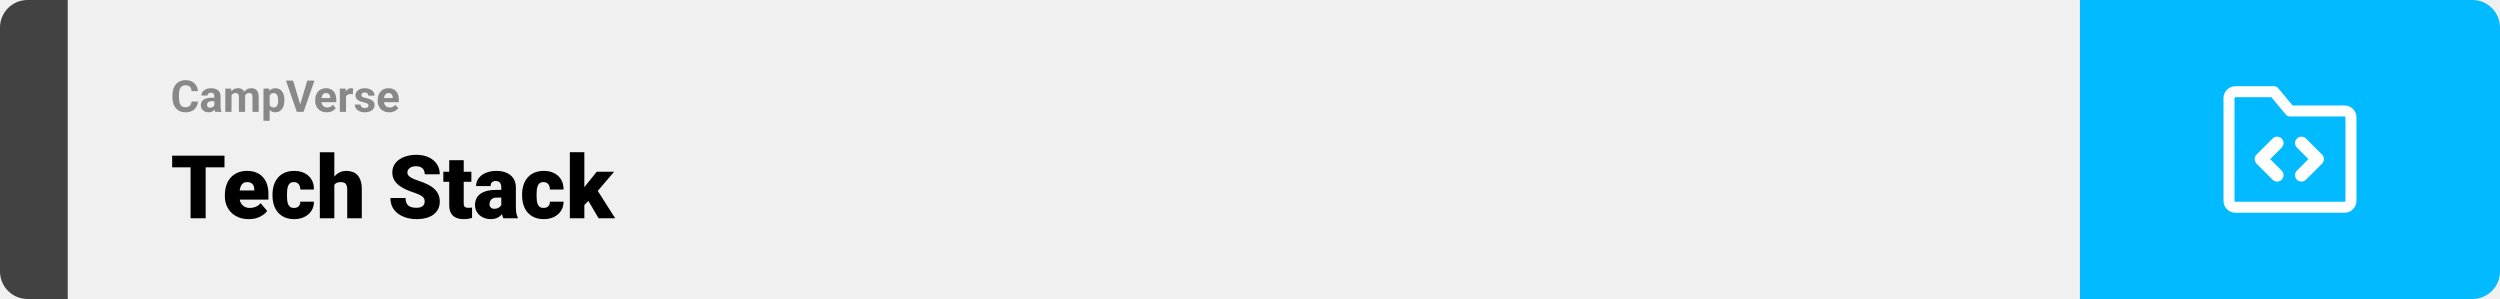
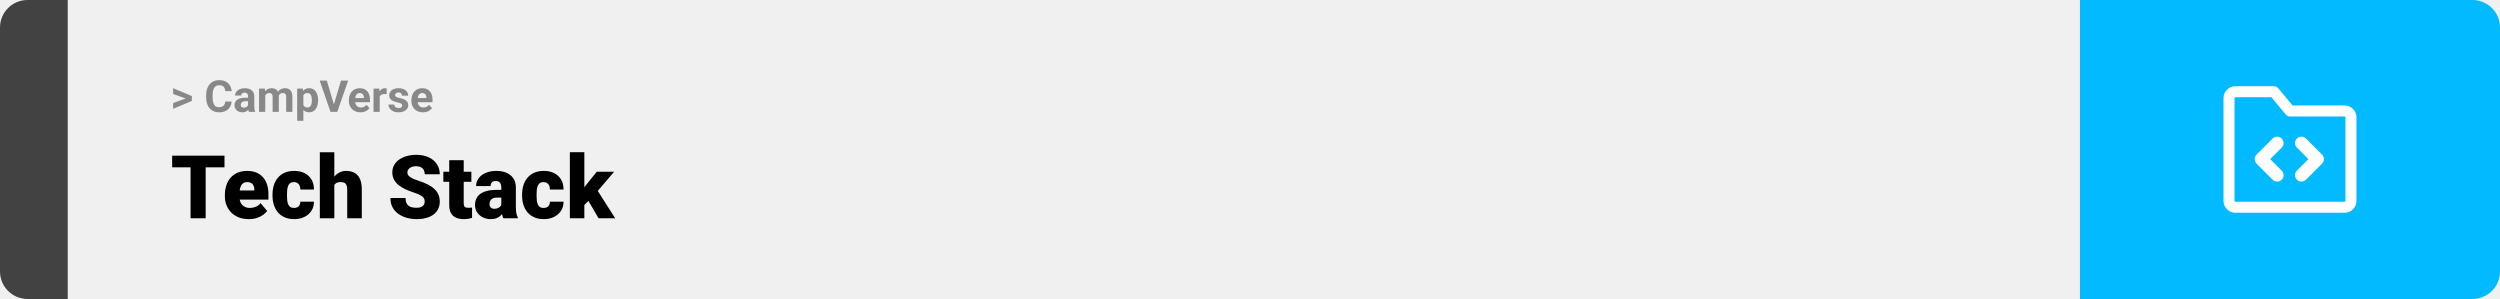
<svg xmlns="http://www.w3.org/2000/svg" width="1363" height="163" viewBox="0 0 1363 163" fill="none">
  <path d="M0 15C0 6.716 6.716 0 15 0H37V163H15C6.716 163 0 156.284 0 148V15Z" fill="#424242" />
  <rect width="1097" height="163" transform="translate(37)" fill="#F0F0F0" />
-   <path d="M104.414 55.34H107.918C107.848 56.488 107.531 57.508 106.969 58.398C106.414 59.289 105.637 59.984 104.637 60.484C103.645 60.984 102.449 61.234 101.051 61.234C99.957 61.234 98.977 61.047 98.109 60.672C97.242 60.289 96.5 59.742 95.883 59.031C95.273 58.32 94.809 57.461 94.488 56.453C94.168 55.445 94.008 54.316 94.008 53.066V51.883C94.008 50.633 94.172 49.504 94.5 48.496C94.836 47.48 95.312 46.617 95.93 45.906C96.555 45.195 97.301 44.648 98.168 44.266C99.035 43.883 100.004 43.691 101.074 43.691C102.496 43.691 103.695 43.949 104.672 44.465C105.656 44.98 106.418 45.691 106.957 46.598C107.504 47.504 107.832 48.535 107.941 49.691H104.426C104.387 49.004 104.25 48.422 104.016 47.945C103.781 47.461 103.426 47.098 102.949 46.855C102.48 46.605 101.855 46.48 101.074 46.48C100.488 46.48 99.977 46.59 99.539 46.809C99.102 47.027 98.734 47.359 98.438 47.805C98.141 48.25 97.918 48.812 97.769 49.492C97.629 50.164 97.559 50.953 97.559 51.859V53.066C97.559 53.949 97.625 54.727 97.758 55.398C97.891 56.062 98.094 56.625 98.367 57.086C98.648 57.539 99.008 57.883 99.445 58.117C99.891 58.344 100.426 58.457 101.051 58.457C101.785 58.457 102.391 58.34 102.867 58.105C103.344 57.871 103.707 57.523 103.957 57.062C104.215 56.602 104.367 56.027 104.414 55.34ZM116.859 58.141V52.492C116.859 52.086 116.793 51.738 116.66 51.449C116.527 51.152 116.32 50.922 116.039 50.758C115.766 50.594 115.41 50.512 114.973 50.512C114.598 50.512 114.273 50.578 114 50.711C113.727 50.836 113.516 51.02 113.367 51.262C113.219 51.496 113.145 51.773 113.145 52.094H109.77C109.77 51.555 109.895 51.043 110.145 50.559C110.395 50.074 110.758 49.648 111.234 49.281C111.711 48.906 112.277 48.613 112.934 48.402C113.598 48.191 114.34 48.086 115.16 48.086C116.145 48.086 117.02 48.25 117.785 48.578C118.551 48.906 119.152 49.398 119.59 50.055C120.035 50.711 120.258 51.531 120.258 52.516V57.941C120.258 58.637 120.301 59.207 120.387 59.652C120.473 60.09 120.598 60.473 120.762 60.801V61H117.352C117.188 60.656 117.062 60.227 116.977 59.711C116.898 59.188 116.859 58.664 116.859 58.141ZM117.305 53.277L117.328 55.188H115.441C114.996 55.188 114.609 55.238 114.281 55.34C113.953 55.441 113.684 55.586 113.473 55.773C113.262 55.953 113.105 56.164 113.004 56.406C112.91 56.648 112.863 56.914 112.863 57.203C112.863 57.492 112.93 57.754 113.062 57.988C113.195 58.215 113.387 58.395 113.637 58.527C113.887 58.652 114.18 58.715 114.516 58.715C115.023 58.715 115.465 58.613 115.84 58.41C116.215 58.207 116.504 57.957 116.707 57.66C116.918 57.363 117.027 57.082 117.035 56.816L117.926 58.246C117.801 58.566 117.629 58.898 117.41 59.242C117.199 59.586 116.93 59.91 116.602 60.215C116.273 60.512 115.879 60.758 115.418 60.953C114.957 61.141 114.41 61.234 113.777 61.234C112.973 61.234 112.242 61.074 111.586 60.754C110.938 60.426 110.422 59.977 110.039 59.406C109.664 58.828 109.477 58.172 109.477 57.438C109.477 56.773 109.602 56.184 109.852 55.668C110.102 55.152 110.469 54.719 110.953 54.367C111.445 54.008 112.059 53.738 112.793 53.559C113.527 53.371 114.379 53.277 115.348 53.277H117.305ZM126.234 50.945V61H122.848V48.32H126.023L126.234 50.945ZM125.766 54.215H124.828C124.828 53.332 124.934 52.52 125.145 51.777C125.363 51.027 125.68 50.379 126.094 49.832C126.516 49.277 127.035 48.848 127.652 48.543C128.27 48.238 128.984 48.086 129.797 48.086C130.359 48.086 130.875 48.172 131.344 48.344C131.812 48.508 132.215 48.77 132.551 49.129C132.895 49.48 133.16 49.941 133.348 50.512C133.535 51.074 133.629 51.75 133.629 52.539V61H130.254V52.914C130.254 52.336 130.176 51.891 130.02 51.578C129.863 51.266 129.641 51.047 129.352 50.922C129.07 50.797 128.73 50.734 128.332 50.734C127.895 50.734 127.512 50.824 127.184 51.004C126.863 51.184 126.598 51.434 126.387 51.754C126.176 52.066 126.02 52.434 125.918 52.855C125.816 53.277 125.766 53.73 125.766 54.215ZM133.312 53.828L132.105 53.98C132.105 53.152 132.207 52.383 132.41 51.672C132.621 50.961 132.93 50.336 133.336 49.797C133.75 49.258 134.262 48.84 134.871 48.543C135.48 48.238 136.184 48.086 136.98 48.086C137.59 48.086 138.145 48.176 138.645 48.355C139.145 48.527 139.57 48.805 139.922 49.188C140.281 49.562 140.555 50.055 140.742 50.664C140.938 51.273 141.035 52.02 141.035 52.902V61H137.648V52.902C137.648 52.316 137.57 51.871 137.414 51.566C137.266 51.254 137.047 51.039 136.758 50.922C136.477 50.797 136.141 50.734 135.75 50.734C135.344 50.734 134.988 50.816 134.684 50.98C134.379 51.137 134.125 51.355 133.922 51.637C133.719 51.918 133.566 52.246 133.465 52.621C133.363 52.988 133.312 53.391 133.312 53.828ZM147.023 50.758V65.875H143.648V48.32H146.777L147.023 50.758ZM155.051 54.52V54.766C155.051 55.688 154.941 56.543 154.723 57.332C154.512 58.121 154.199 58.809 153.785 59.395C153.371 59.973 152.855 60.426 152.238 60.754C151.629 61.074 150.926 61.234 150.129 61.234C149.355 61.234 148.684 61.078 148.113 60.766C147.543 60.453 147.062 60.016 146.672 59.453C146.289 58.883 145.98 58.223 145.746 57.473C145.512 56.723 145.332 55.918 145.207 55.059V54.414C145.332 53.492 145.512 52.648 145.746 51.883C145.98 51.109 146.289 50.441 146.672 49.879C147.062 49.309 147.539 48.867 148.102 48.555C148.672 48.242 149.34 48.086 150.105 48.086C150.91 48.086 151.617 48.238 152.227 48.543C152.844 48.848 153.359 49.285 153.773 49.855C154.195 50.426 154.512 51.105 154.723 51.895C154.941 52.684 155.051 53.559 155.051 54.52ZM151.664 54.766V54.52C151.664 53.98 151.617 53.484 151.523 53.031C151.438 52.57 151.297 52.168 151.102 51.824C150.914 51.48 150.664 51.215 150.352 51.027C150.047 50.832 149.676 50.734 149.238 50.734C148.777 50.734 148.383 50.809 148.055 50.957C147.734 51.105 147.473 51.32 147.27 51.602C147.066 51.883 146.914 52.219 146.812 52.609C146.711 53 146.648 53.441 146.625 53.934V55.562C146.664 56.141 146.773 56.66 146.953 57.121C147.133 57.574 147.41 57.934 147.785 58.199C148.16 58.465 148.652 58.598 149.262 58.598C149.707 58.598 150.082 58.5 150.387 58.305C150.691 58.102 150.938 57.824 151.125 57.473C151.32 57.121 151.457 56.715 151.535 56.254C151.621 55.793 151.664 55.297 151.664 54.766ZM163.512 57.438L167.531 43.938H171.445L165.504 61H162.926L163.512 57.438ZM159.809 43.938L163.816 57.438L164.426 61H161.824L155.918 43.938H159.809ZM178.148 61.234C177.164 61.234 176.281 61.078 175.5 60.766C174.719 60.445 174.055 60.004 173.508 59.441C172.969 58.879 172.555 58.227 172.266 57.484C171.977 56.734 171.832 55.938 171.832 55.094V54.625C171.832 53.664 171.969 52.785 172.242 51.988C172.516 51.191 172.906 50.5 173.414 49.914C173.93 49.328 174.555 48.879 175.289 48.566C176.023 48.246 176.852 48.086 177.773 48.086C178.672 48.086 179.469 48.234 180.164 48.531C180.859 48.828 181.441 49.25 181.91 49.797C182.387 50.344 182.746 51 182.988 51.766C183.23 52.523 183.352 53.367 183.352 54.297V55.703H173.273V53.453H180.035V53.195C180.035 52.727 179.949 52.309 179.777 51.941C179.613 51.566 179.363 51.27 179.027 51.051C178.691 50.832 178.262 50.723 177.738 50.723C177.293 50.723 176.91 50.82 176.59 51.016C176.27 51.211 176.008 51.484 175.805 51.836C175.609 52.188 175.461 52.602 175.359 53.078C175.266 53.547 175.219 54.062 175.219 54.625V55.094C175.219 55.602 175.289 56.07 175.43 56.5C175.578 56.93 175.785 57.301 176.051 57.613C176.324 57.926 176.652 58.168 177.035 58.34C177.426 58.512 177.867 58.598 178.359 58.598C178.969 58.598 179.535 58.48 180.059 58.246C180.59 58.004 181.047 57.641 181.43 57.156L183.07 58.938C182.805 59.32 182.441 59.688 181.98 60.039C181.527 60.391 180.98 60.68 180.34 60.906C179.699 61.125 178.969 61.234 178.148 61.234ZM188.648 51.086V61H185.273V48.32H188.449L188.648 51.086ZM192.469 48.238L192.41 51.367C192.246 51.344 192.047 51.324 191.812 51.309C191.586 51.285 191.379 51.273 191.191 51.273C190.715 51.273 190.301 51.336 189.949 51.461C189.605 51.578 189.316 51.754 189.082 51.988C188.855 52.223 188.684 52.508 188.566 52.844C188.457 53.18 188.395 53.562 188.379 53.992L187.699 53.781C187.699 52.961 187.781 52.207 187.945 51.52C188.109 50.824 188.348 50.219 188.66 49.703C188.98 49.188 189.371 48.789 189.832 48.508C190.293 48.227 190.82 48.086 191.414 48.086C191.602 48.086 191.793 48.102 191.988 48.133C192.184 48.156 192.344 48.191 192.469 48.238ZM200.918 57.496C200.918 57.254 200.848 57.035 200.707 56.84C200.566 56.645 200.305 56.465 199.922 56.301C199.547 56.129 199.004 55.973 198.293 55.832C197.652 55.691 197.055 55.516 196.5 55.305C195.953 55.086 195.477 54.824 195.07 54.52C194.672 54.215 194.359 53.855 194.133 53.441C193.906 53.02 193.793 52.539 193.793 52C193.793 51.469 193.906 50.969 194.133 50.5C194.367 50.031 194.699 49.617 195.129 49.258C195.566 48.891 196.098 48.605 196.723 48.402C197.355 48.191 198.066 48.086 198.855 48.086C199.957 48.086 200.902 48.262 201.691 48.613C202.488 48.965 203.098 49.449 203.52 50.066C203.949 50.676 204.164 51.371 204.164 52.152H200.789C200.789 51.824 200.719 51.531 200.578 51.273C200.445 51.008 200.234 50.801 199.945 50.652C199.664 50.496 199.297 50.418 198.844 50.418C198.469 50.418 198.145 50.484 197.871 50.617C197.598 50.742 197.387 50.914 197.238 51.133C197.098 51.344 197.027 51.578 197.027 51.836C197.027 52.031 197.066 52.207 197.145 52.363C197.23 52.512 197.367 52.648 197.555 52.773C197.742 52.898 197.984 53.016 198.281 53.125C198.586 53.227 198.961 53.32 199.406 53.406C200.32 53.594 201.137 53.84 201.855 54.145C202.574 54.441 203.145 54.848 203.566 55.363C203.988 55.871 204.199 56.539 204.199 57.367C204.199 57.93 204.074 58.445 203.824 58.914C203.574 59.383 203.215 59.793 202.746 60.145C202.277 60.488 201.715 60.758 201.059 60.953C200.41 61.141 199.68 61.234 198.867 61.234C197.688 61.234 196.688 61.023 195.867 60.602C195.055 60.18 194.438 59.645 194.016 58.996C193.602 58.34 193.395 57.668 193.395 56.98H196.594C196.609 57.441 196.727 57.812 196.945 58.094C197.172 58.375 197.457 58.578 197.801 58.703C198.152 58.828 198.531 58.891 198.938 58.891C199.375 58.891 199.738 58.832 200.027 58.715C200.316 58.59 200.535 58.426 200.684 58.223C200.84 58.012 200.918 57.77 200.918 57.496ZM212.227 61.234C211.242 61.234 210.359 61.078 209.578 60.766C208.797 60.445 208.133 60.004 207.586 59.441C207.047 58.879 206.633 58.227 206.344 57.484C206.055 56.734 205.91 55.938 205.91 55.094V54.625C205.91 53.664 206.047 52.785 206.32 51.988C206.594 51.191 206.984 50.5 207.492 49.914C208.008 49.328 208.633 48.879 209.367 48.566C210.102 48.246 210.93 48.086 211.852 48.086C212.75 48.086 213.547 48.234 214.242 48.531C214.938 48.828 215.52 49.25 215.988 49.797C216.465 50.344 216.824 51 217.066 51.766C217.309 52.523 217.43 53.367 217.43 54.297V55.703H207.352V53.453H214.113V53.195C214.113 52.727 214.027 52.309 213.855 51.941C213.691 51.566 213.441 51.27 213.105 51.051C212.77 50.832 212.34 50.723 211.816 50.723C211.371 50.723 210.988 50.82 210.668 51.016C210.348 51.211 210.086 51.484 209.883 51.836C209.688 52.188 209.539 52.602 209.438 53.078C209.344 53.547 209.297 54.062 209.297 54.625V55.094C209.297 55.602 209.367 56.07 209.508 56.5C209.656 56.93 209.863 57.301 210.129 57.613C210.402 57.926 210.73 58.168 211.113 58.34C211.504 58.512 211.945 58.598 212.438 58.598C213.047 58.598 213.613 58.48 214.137 58.246C214.668 58.004 215.125 57.641 215.508 57.156L217.148 58.938C216.883 59.32 216.52 59.688 216.059 60.039C215.605 60.391 215.059 60.68 214.418 60.906C213.777 61.125 213.047 61.234 212.227 61.234Z" fill="#888888" />
+   <path d="M101.906 53.922L94.394 51.238V48.086L104.602 52.375V54.637L101.906 53.922ZM94.394 56.172L101.918 53.43L104.602 52.785V55.035L94.394 59.324V56.172ZM122.789 55.34H126.293C126.223 56.488 125.906 57.508 125.344 58.398C124.789 59.289 124.012 59.984 123.012 60.484C122.02 60.984 120.824 61.234 119.426 61.234C118.332 61.234 117.352 61.047 116.484 60.672C115.617 60.289 114.875 59.742 114.258 59.031C113.648 58.32 113.184 57.461 112.863 56.453C112.543 55.445 112.383 54.316 112.383 53.066V51.883C112.383 50.633 112.547 49.504 112.875 48.496C113.211 47.48 113.688 46.617 114.305 45.906C114.93 45.195 115.676 44.648 116.543 44.266C117.41 43.883 118.379 43.691 119.449 43.691C120.871 43.691 122.07 43.949 123.047 44.465C124.031 44.98 124.793 45.691 125.332 46.598C125.879 47.504 126.207 48.535 126.316 49.691H122.801C122.762 49.004 122.625 48.422 122.391 47.945C122.156 47.461 121.801 47.098 121.324 46.855C120.855 46.605 120.23 46.48 119.449 46.48C118.863 46.48 118.352 46.59 117.914 46.809C117.477 47.027 117.109 47.359 116.812 47.805C116.516 48.25 116.293 48.812 116.145 49.492C116.004 50.164 115.934 50.953 115.934 51.859V53.066C115.934 53.949 116 54.727 116.133 55.398C116.266 56.062 116.469 56.625 116.742 57.086C117.023 57.539 117.383 57.883 117.82 58.117C118.266 58.344 118.801 58.457 119.426 58.457C120.16 58.457 120.766 58.34 121.242 58.105C121.719 57.871 122.082 57.523 122.332 57.062C122.59 56.602 122.742 56.027 122.789 55.34ZM135.234 58.141V52.492C135.234 52.086 135.168 51.738 135.035 51.449C134.902 51.152 134.695 50.922 134.414 50.758C134.141 50.594 133.785 50.512 133.348 50.512C132.973 50.512 132.648 50.578 132.375 50.711C132.102 50.836 131.891 51.02 131.742 51.262C131.594 51.496 131.52 51.773 131.52 52.094H128.145C128.145 51.555 128.27 51.043 128.52 50.559C128.77 50.074 129.133 49.648 129.609 49.281C130.086 48.906 130.652 48.613 131.309 48.402C131.973 48.191 132.715 48.086 133.535 48.086C134.52 48.086 135.395 48.25 136.16 48.578C136.926 48.906 137.527 49.398 137.965 50.055C138.41 50.711 138.633 51.531 138.633 52.516V57.941C138.633 58.637 138.676 59.207 138.762 59.652C138.848 60.09 138.973 60.473 139.137 60.801V61H135.727C135.562 60.656 135.438 60.227 135.352 59.711C135.273 59.188 135.234 58.664 135.234 58.141ZM135.68 53.277L135.703 55.188H133.816C133.371 55.188 132.984 55.238 132.656 55.34C132.328 55.441 132.059 55.586 131.848 55.773C131.637 55.953 131.48 56.164 131.379 56.406C131.285 56.648 131.238 56.914 131.238 57.203C131.238 57.492 131.305 57.754 131.438 57.988C131.57 58.215 131.762 58.395 132.012 58.527C132.262 58.652 132.555 58.715 132.891 58.715C133.398 58.715 133.84 58.613 134.215 58.41C134.59 58.207 134.879 57.957 135.082 57.66C135.293 57.363 135.402 57.082 135.41 56.816L136.301 58.246C136.176 58.566 136.004 58.898 135.785 59.242C135.574 59.586 135.305 59.91 134.977 60.215C134.648 60.512 134.254 60.758 133.793 60.953C133.332 61.141 132.785 61.234 132.152 61.234C131.348 61.234 130.617 61.074 129.961 60.754C129.312 60.426 128.797 59.977 128.414 59.406C128.039 58.828 127.852 58.172 127.852 57.438C127.852 56.773 127.977 56.184 128.227 55.668C128.477 55.152 128.844 54.719 129.328 54.367C129.82 54.008 130.434 53.738 131.168 53.559C131.902 53.371 132.754 53.277 133.723 53.277H135.68ZM144.609 50.945V61H141.223V48.32H144.398L144.609 50.945ZM144.141 54.215H143.203C143.203 53.332 143.309 52.52 143.52 51.777C143.738 51.027 144.055 50.379 144.469 49.832C144.891 49.277 145.41 48.848 146.027 48.543C146.645 48.238 147.359 48.086 148.172 48.086C148.734 48.086 149.25 48.172 149.719 48.344C150.188 48.508 150.59 48.77 150.926 49.129C151.27 49.48 151.535 49.941 151.723 50.512C151.91 51.074 152.004 51.75 152.004 52.539V61H148.629V52.914C148.629 52.336 148.551 51.891 148.395 51.578C148.238 51.266 148.016 51.047 147.727 50.922C147.445 50.797 147.105 50.734 146.707 50.734C146.27 50.734 145.887 50.824 145.559 51.004C145.238 51.184 144.973 51.434 144.762 51.754C144.551 52.066 144.395 52.434 144.293 52.855C144.191 53.277 144.141 53.73 144.141 54.215ZM151.688 53.828L150.48 53.98C150.48 53.152 150.582 52.383 150.785 51.672C150.996 50.961 151.305 50.336 151.711 49.797C152.125 49.258 152.637 48.84 153.246 48.543C153.855 48.238 154.559 48.086 155.355 48.086C155.965 48.086 156.52 48.176 157.02 48.355C157.52 48.527 157.945 48.805 158.297 49.188C158.656 49.562 158.93 50.055 159.117 50.664C159.312 51.273 159.41 52.02 159.41 52.902V61H156.023V52.902C156.023 52.316 155.945 51.871 155.789 51.566C155.641 51.254 155.422 51.039 155.133 50.922C154.852 50.797 154.516 50.734 154.125 50.734C153.719 50.734 153.363 50.816 153.059 50.98C152.754 51.137 152.5 51.355 152.297 51.637C152.094 51.918 151.941 52.246 151.84 52.621C151.738 52.988 151.688 53.391 151.688 53.828ZM165.398 50.758V65.875H162.023V48.32H165.152L165.398 50.758ZM173.426 54.52V54.766C173.426 55.688 173.316 56.543 173.098 57.332C172.887 58.121 172.574 58.809 172.16 59.395C171.746 59.973 171.23 60.426 170.613 60.754C170.004 61.074 169.301 61.234 168.504 61.234C167.73 61.234 167.059 61.078 166.488 60.766C165.918 60.453 165.438 60.016 165.047 59.453C164.664 58.883 164.355 58.223 164.121 57.473C163.887 56.723 163.707 55.918 163.582 55.059V54.414C163.707 53.492 163.887 52.648 164.121 51.883C164.355 51.109 164.664 50.441 165.047 49.879C165.438 49.309 165.914 48.867 166.477 48.555C167.047 48.242 167.715 48.086 168.48 48.086C169.285 48.086 169.992 48.238 170.602 48.543C171.219 48.848 171.734 49.285 172.148 49.855C172.57 50.426 172.887 51.105 173.098 51.895C173.316 52.684 173.426 53.559 173.426 54.52ZM170.039 54.766V54.52C170.039 53.98 169.992 53.484 169.898 53.031C169.812 52.57 169.672 52.168 169.477 51.824C169.289 51.48 169.039 51.215 168.727 51.027C168.422 50.832 168.051 50.734 167.613 50.734C167.152 50.734 166.758 50.809 166.43 50.957C166.109 51.105 165.848 51.32 165.645 51.602C165.441 51.883 165.289 52.219 165.188 52.609C165.086 53 165.023 53.441 165 53.934V55.562C165.039 56.141 165.148 56.66 165.328 57.121C165.508 57.574 165.785 57.934 166.16 58.199C166.535 58.465 167.027 58.598 167.637 58.598C168.082 58.598 168.457 58.5 168.762 58.305C169.066 58.102 169.312 57.824 169.5 57.473C169.695 57.121 169.832 56.715 169.91 56.254C169.996 55.793 170.039 55.297 170.039 54.766ZM181.887 57.438L185.906 43.938H189.82L183.879 61H181.301L181.887 57.438ZM178.184 43.938L182.191 57.438L182.801 61H180.199L174.293 43.938H178.184ZM196.523 61.234C195.539 61.234 194.656 61.078 193.875 60.766C193.094 60.445 192.43 60.004 191.883 59.441C191.344 58.879 190.93 58.227 190.641 57.484C190.352 56.734 190.207 55.938 190.207 55.094V54.625C190.207 53.664 190.344 52.785 190.617 51.988C190.891 51.191 191.281 50.5 191.789 49.914C192.305 49.328 192.93 48.879 193.664 48.566C194.398 48.246 195.227 48.086 196.148 48.086C197.047 48.086 197.844 48.234 198.539 48.531C199.234 48.828 199.816 49.25 200.285 49.797C200.762 50.344 201.121 51 201.363 51.766C201.605 52.523 201.727 53.367 201.727 54.297V55.703H191.648V53.453H198.41V53.195C198.41 52.727 198.324 52.309 198.152 51.941C197.988 51.566 197.738 51.27 197.402 51.051C197.066 50.832 196.637 50.723 196.113 50.723C195.668 50.723 195.285 50.82 194.965 51.016C194.645 51.211 194.383 51.484 194.18 51.836C193.984 52.188 193.836 52.602 193.734 53.078C193.641 53.547 193.594 54.062 193.594 54.625V55.094C193.594 55.602 193.664 56.07 193.805 56.5C193.953 56.93 194.16 57.301 194.426 57.613C194.699 57.926 195.027 58.168 195.41 58.34C195.801 58.512 196.242 58.598 196.734 58.598C197.344 58.598 197.91 58.48 198.434 58.246C198.965 58.004 199.422 57.641 199.805 57.156L201.445 58.938C201.18 59.32 200.816 59.688 200.355 60.039C199.902 60.391 199.355 60.68 198.715 60.906C198.074 61.125 197.344 61.234 196.523 61.234ZM207.023 51.086V61H203.648V48.32H206.824L207.023 51.086ZM210.844 48.238L210.785 51.367C210.621 51.344 210.422 51.324 210.188 51.309C209.961 51.285 209.754 51.273 209.566 51.273C209.09 51.273 208.676 51.336 208.324 51.461C207.98 51.578 207.691 51.754 207.457 51.988C207.23 52.223 207.059 52.508 206.941 52.844C206.832 53.18 206.77 53.562 206.754 53.992L206.074 53.781C206.074 52.961 206.156 52.207 206.32 51.52C206.484 50.824 206.723 50.219 207.035 49.703C207.355 49.188 207.746 48.789 208.207 48.508C208.668 48.227 209.195 48.086 209.789 48.086C209.977 48.086 210.168 48.102 210.363 48.133C210.559 48.156 210.719 48.191 210.844 48.238ZM219.293 57.496C219.293 57.254 219.223 57.035 219.082 56.84C218.941 56.645 218.68 56.465 218.297 56.301C217.922 56.129 217.379 55.973 216.668 55.832C216.027 55.691 215.43 55.516 214.875 55.305C214.328 55.086 213.852 54.824 213.445 54.52C213.047 54.215 212.734 53.855 212.508 53.441C212.281 53.02 212.168 52.539 212.168 52C212.168 51.469 212.281 50.969 212.508 50.5C212.742 50.031 213.074 49.617 213.504 49.258C213.941 48.891 214.473 48.605 215.098 48.402C215.73 48.191 216.441 48.086 217.23 48.086C218.332 48.086 219.277 48.262 220.066 48.613C220.863 48.965 221.473 49.449 221.895 50.066C222.324 50.676 222.539 51.371 222.539 52.152H219.164C219.164 51.824 219.094 51.531 218.953 51.273C218.82 51.008 218.609 50.801 218.32 50.652C218.039 50.496 217.672 50.418 217.219 50.418C216.844 50.418 216.52 50.484 216.246 50.617C215.973 50.742 215.762 50.914 215.613 51.133C215.473 51.344 215.402 51.578 215.402 51.836C215.402 52.031 215.441 52.207 215.52 52.363C215.605 52.512 215.742 52.648 215.93 52.773C216.117 52.898 216.359 53.016 216.656 53.125C216.961 53.227 217.336 53.32 217.781 53.406C218.695 53.594 219.512 53.84 220.23 54.145C220.949 54.441 221.52 54.848 221.941 55.363C222.363 55.871 222.574 56.539 222.574 57.367C222.574 57.93 222.449 58.445 222.199 58.914C221.949 59.383 221.59 59.793 221.121 60.145C220.652 60.488 220.09 60.758 219.434 60.953C218.785 61.141 218.055 61.234 217.242 61.234C216.062 61.234 215.062 61.023 214.242 60.602C213.43 60.18 212.812 59.645 212.391 58.996C211.977 58.34 211.77 57.668 211.77 56.98H214.969C214.984 57.441 215.102 57.812 215.32 58.094C215.547 58.375 215.832 58.578 216.176 58.703C216.527 58.828 216.906 58.891 217.312 58.891C217.75 58.891 218.113 58.832 218.402 58.715C218.691 58.59 218.91 58.426 219.059 58.223C219.215 58.012 219.293 57.77 219.293 57.496ZM230.602 61.234C229.617 61.234 228.734 61.078 227.953 60.766C227.172 60.445 226.508 60.004 225.961 59.441C225.422 58.879 225.008 58.227 224.719 57.484C224.43 56.734 224.285 55.938 224.285 55.094V54.625C224.285 53.664 224.422 52.785 224.695 51.988C224.969 51.191 225.359 50.5 225.867 49.914C226.383 49.328 227.008 48.879 227.742 48.566C228.477 48.246 229.305 48.086 230.227 48.086C231.125 48.086 231.922 48.234 232.617 48.531C233.312 48.828 233.895 49.25 234.363 49.797C234.84 50.344 235.199 51 235.441 51.766C235.684 52.523 235.805 53.367 235.805 54.297V55.703H225.727V53.453H232.488V53.195C232.488 52.727 232.402 52.309 232.23 51.941C232.066 51.566 231.816 51.27 231.48 51.051C231.145 50.832 230.715 50.723 230.191 50.723C229.746 50.723 229.363 50.82 229.043 51.016C228.723 51.211 228.461 51.484 228.258 51.836C228.062 52.188 227.914 52.602 227.812 53.078C227.719 53.547 227.672 54.062 227.672 54.625V55.094C227.672 55.602 227.742 56.07 227.883 56.5C228.031 56.93 228.238 57.301 228.504 57.613C228.777 57.926 229.105 58.168 229.488 58.34C229.879 58.512 230.32 58.598 230.812 58.598C231.422 58.598 231.988 58.48 232.512 58.246C233.043 58.004 233.5 57.641 233.883 57.156L235.523 58.938C235.258 59.32 234.895 59.688 234.434 60.039C233.98 60.391 233.434 60.68 232.793 60.906C232.152 61.125 231.422 61.234 230.602 61.234Z" fill="#888888" />
  <path d="M112.125 84.875V119H103.898V84.875H112.125ZM122.391 84.875V91.227H93.867V84.875H122.391ZM135.68 119.469C133.617 119.469 131.773 119.148 130.148 118.508C128.523 117.852 127.148 116.953 126.023 115.812C124.914 114.672 124.062 113.359 123.469 111.875C122.891 110.391 122.602 108.82 122.602 107.164V106.273C122.602 104.414 122.859 102.695 123.375 101.117C123.891 99.523 124.656 98.133 125.672 96.945C126.688 95.758 127.961 94.836 129.492 94.18C131.023 93.508 132.805 93.172 134.836 93.172C136.633 93.172 138.242 93.461 139.664 94.039C141.086 94.617 142.289 95.445 143.273 96.523C144.273 97.602 145.031 98.906 145.547 100.438C146.078 101.969 146.344 103.688 146.344 105.594V108.805H125.625V103.859H138.633V103.25C138.648 102.406 138.5 101.688 138.188 101.094C137.891 100.5 137.453 100.047 136.875 99.734C136.297 99.422 135.594 99.266 134.766 99.266C133.906 99.266 133.195 99.453 132.633 99.828C132.086 100.203 131.656 100.719 131.344 101.375C131.047 102.016 130.836 102.758 130.711 103.602C130.586 104.445 130.523 105.336 130.523 106.273V107.164C130.523 108.102 130.648 108.953 130.898 109.719C131.164 110.484 131.539 111.141 132.023 111.688C132.523 112.219 133.117 112.633 133.805 112.93C134.508 113.227 135.305 113.375 136.195 113.375C137.273 113.375 138.336 113.172 139.383 112.766C140.43 112.359 141.328 111.688 142.078 110.75L145.664 115.016C145.148 115.75 144.414 116.461 143.461 117.148C142.523 117.836 141.398 118.398 140.086 118.836C138.773 119.258 137.305 119.469 135.68 119.469ZM160.266 113.375C161 113.375 161.625 113.242 162.141 112.977C162.672 112.695 163.07 112.305 163.336 111.805C163.617 111.289 163.75 110.672 163.734 109.953H171.164C171.18 111.859 170.711 113.531 169.758 114.969C168.82 116.391 167.539 117.5 165.914 118.297C164.305 119.078 162.484 119.469 160.453 119.469C158.469 119.469 156.734 119.148 155.25 118.508C153.766 117.852 152.523 116.945 151.523 115.789C150.539 114.617 149.797 113.25 149.297 111.688C148.812 110.125 148.57 108.43 148.57 106.602V106.062C148.57 104.234 148.812 102.539 149.297 100.977C149.797 99.398 150.539 98.031 151.523 96.875C152.523 95.703 153.758 94.797 155.227 94.156C156.711 93.5 158.438 93.172 160.406 93.172C162.516 93.172 164.375 93.57 165.984 94.367C167.609 95.164 168.883 96.32 169.805 97.836C170.727 99.352 171.18 101.188 171.164 103.344H163.734C163.75 102.578 163.633 101.891 163.383 101.281C163.133 100.672 162.742 100.188 162.211 99.828C161.695 99.453 161.031 99.266 160.219 99.266C159.406 99.266 158.75 99.445 158.25 99.805C157.75 100.164 157.367 100.664 157.102 101.305C156.852 101.93 156.68 102.648 156.586 103.461C156.508 104.273 156.469 105.141 156.469 106.062V106.602C156.469 107.539 156.508 108.422 156.586 109.25C156.68 110.062 156.859 110.781 157.125 111.406C157.391 112.016 157.773 112.5 158.273 112.859C158.773 113.203 159.438 113.375 160.266 113.375ZM182.273 83V119H174.375V83H182.273ZM181.336 105.453L179.484 105.5C179.484 103.719 179.703 102.078 180.141 100.578C180.578 99.078 181.203 97.773 182.016 96.664C182.828 95.555 183.805 94.695 184.945 94.086C186.086 93.477 187.352 93.172 188.742 93.172C189.992 93.172 191.133 93.352 192.164 93.711C193.211 94.07 194.109 94.648 194.859 95.445C195.625 96.242 196.211 97.281 196.617 98.562C197.039 99.844 197.25 101.406 197.25 103.25V119H189.305V103.203C189.305 102.172 189.156 101.375 188.859 100.812C188.578 100.234 188.172 99.836 187.641 99.617C187.109 99.383 186.461 99.266 185.695 99.266C184.773 99.266 184.023 99.422 183.445 99.734C182.867 100.047 182.422 100.484 182.109 101.047C181.812 101.594 181.609 102.242 181.5 102.992C181.391 103.742 181.336 104.562 181.336 105.453ZM231.539 109.93C231.539 109.398 231.461 108.922 231.305 108.5C231.148 108.062 230.859 107.656 230.438 107.281C230.016 106.906 229.406 106.531 228.609 106.156C227.828 105.766 226.797 105.359 225.516 104.938C224.016 104.438 222.57 103.875 221.18 103.25C219.789 102.609 218.547 101.867 217.453 101.023C216.359 100.164 215.492 99.164 214.852 98.023C214.211 96.867 213.891 95.523 213.891 93.992C213.891 92.523 214.219 91.203 214.875 90.031C215.531 88.844 216.445 87.836 217.617 87.008C218.805 86.164 220.195 85.523 221.789 85.086C223.383 84.633 225.125 84.406 227.016 84.406C229.516 84.406 231.719 84.844 233.625 85.719C235.547 86.578 237.047 87.805 238.125 89.398C239.219 90.977 239.766 92.844 239.766 95H231.586C231.586 94.141 231.406 93.383 231.047 92.727C230.703 92.07 230.18 91.555 229.477 91.18C228.773 90.805 227.891 90.617 226.828 90.617C225.797 90.617 224.93 90.773 224.227 91.086C223.523 91.398 222.992 91.82 222.633 92.352C222.273 92.867 222.094 93.438 222.094 94.062C222.094 94.578 222.234 95.047 222.516 95.469C222.812 95.875 223.227 96.258 223.758 96.617C224.305 96.977 224.961 97.32 225.727 97.648C226.508 97.977 227.383 98.297 228.352 98.609C230.164 99.188 231.773 99.836 233.18 100.555C234.602 101.258 235.797 102.062 236.766 102.969C237.75 103.859 238.492 104.875 238.992 106.016C239.508 107.156 239.766 108.445 239.766 109.883C239.766 111.414 239.469 112.773 238.875 113.961C238.281 115.148 237.43 116.156 236.32 116.984C235.211 117.797 233.883 118.414 232.336 118.836C230.789 119.258 229.062 119.469 227.156 119.469C225.406 119.469 223.68 119.25 221.977 118.812C220.289 118.359 218.758 117.672 217.383 116.75C216.008 115.812 214.906 114.617 214.078 113.164C213.266 111.695 212.859 109.953 212.859 107.938H221.109C221.109 108.938 221.242 109.781 221.508 110.469C221.773 111.156 222.164 111.711 222.68 112.133C223.195 112.539 223.828 112.836 224.578 113.023C225.328 113.195 226.188 113.281 227.156 113.281C228.203 113.281 229.047 113.133 229.688 112.836C230.328 112.523 230.797 112.117 231.094 111.617C231.391 111.102 231.539 110.539 231.539 109.93ZM256.992 93.641V99.125H241.711V93.641H256.992ZM244.922 87.336H252.82V110.727C252.82 111.398 252.898 111.922 253.055 112.297C253.211 112.656 253.477 112.914 253.852 113.07C254.242 113.211 254.758 113.281 255.398 113.281C255.852 113.281 256.227 113.273 256.523 113.258C256.82 113.227 257.102 113.188 257.367 113.141V118.789C256.695 119.008 255.992 119.172 255.258 119.281C254.523 119.406 253.742 119.469 252.914 119.469C251.227 119.469 249.781 119.203 248.578 118.672C247.391 118.141 246.484 117.305 245.859 116.164C245.234 115.023 244.922 113.539 244.922 111.711V87.336ZM273.305 112.625V102.172C273.305 101.453 273.203 100.836 273 100.32C272.797 99.805 272.477 99.406 272.039 99.125C271.602 98.828 271.016 98.68 270.281 98.68C269.688 98.68 269.18 98.781 268.758 98.984C268.336 99.188 268.016 99.492 267.797 99.898C267.578 100.305 267.469 100.82 267.469 101.445H259.57C259.57 100.273 259.828 99.188 260.344 98.188C260.875 97.172 261.625 96.289 262.594 95.539C263.578 94.789 264.75 94.211 266.109 93.805C267.484 93.383 269.016 93.172 270.703 93.172C272.719 93.172 274.516 93.508 276.094 94.18C277.688 94.852 278.945 95.859 279.867 97.203C280.789 98.531 281.25 100.203 281.25 102.219V112.602C281.25 114.258 281.344 115.516 281.531 116.375C281.719 117.219 281.984 117.961 282.328 118.602V119H274.406C274.031 118.219 273.75 117.266 273.562 116.141C273.391 115 273.305 113.828 273.305 112.625ZM274.266 103.508L274.312 107.727H270.82C270.086 107.727 269.461 107.828 268.945 108.031C268.445 108.234 268.039 108.516 267.727 108.875C267.43 109.219 267.211 109.609 267.07 110.047C266.945 110.484 266.883 110.945 266.883 111.43C266.883 111.898 266.992 112.32 267.211 112.695C267.445 113.055 267.758 113.336 268.148 113.539C268.539 113.742 268.977 113.844 269.461 113.844C270.336 113.844 271.078 113.68 271.688 113.352C272.312 113.008 272.789 112.594 273.117 112.109C273.445 111.625 273.609 111.172 273.609 110.75L275.344 113.984C275.031 114.609 274.672 115.242 274.266 115.883C273.875 116.523 273.383 117.117 272.789 117.664C272.211 118.195 271.5 118.633 270.656 118.977C269.812 119.305 268.789 119.469 267.586 119.469C266.023 119.469 264.586 119.148 263.273 118.508C261.977 117.867 260.938 116.977 260.156 115.836C259.375 114.68 258.984 113.352 258.984 111.852C258.984 110.539 259.219 109.367 259.688 108.336C260.172 107.305 260.898 106.43 261.867 105.711C262.836 104.992 264.07 104.445 265.57 104.07C267.07 103.695 268.836 103.508 270.867 103.508H274.266ZM296.344 113.375C297.078 113.375 297.703 113.242 298.219 112.977C298.75 112.695 299.148 112.305 299.414 111.805C299.695 111.289 299.828 110.672 299.812 109.953H307.242C307.258 111.859 306.789 113.531 305.836 114.969C304.898 116.391 303.617 117.5 301.992 118.297C300.383 119.078 298.562 119.469 296.531 119.469C294.547 119.469 292.812 119.148 291.328 118.508C289.844 117.852 288.602 116.945 287.602 115.789C286.617 114.617 285.875 113.25 285.375 111.688C284.891 110.125 284.648 108.43 284.648 106.602V106.062C284.648 104.234 284.891 102.539 285.375 100.977C285.875 99.398 286.617 98.031 287.602 96.875C288.602 95.703 289.836 94.797 291.305 94.156C292.789 93.5 294.516 93.172 296.484 93.172C298.594 93.172 300.453 93.57 302.062 94.367C303.688 95.164 304.961 96.32 305.883 97.836C306.805 99.352 307.258 101.188 307.242 103.344H299.812C299.828 102.578 299.711 101.891 299.461 101.281C299.211 100.672 298.82 100.188 298.289 99.828C297.773 99.453 297.109 99.266 296.297 99.266C295.484 99.266 294.828 99.445 294.328 99.805C293.828 100.164 293.445 100.664 293.18 101.305C292.93 101.93 292.758 102.648 292.664 103.461C292.586 104.273 292.547 105.141 292.547 106.062V106.602C292.547 107.539 292.586 108.422 292.664 109.25C292.758 110.062 292.938 110.781 293.203 111.406C293.469 112.016 293.852 112.5 294.352 112.859C294.852 113.203 295.516 113.375 296.344 113.375ZM318.586 82.977V119H310.688V82.977H318.586ZM334.805 93.641L323.789 106.555L318.023 112.32L314.578 107.305L319.383 101.047L325.336 93.641H334.805ZM326.344 119L319.57 107.445L325.406 103.297L335.391 119H326.344Z" fill="black" />
  <path d="M1134 0H1348C1356.28 0 1363 6.716 1363 15V148C1363 156.284 1356.28 163 1348 163H1134V0Z" fill="#02BAFF" />
  <path fill-rule="evenodd" clip-rule="evenodd" d="M1218.75 53C1218.62 53 1218.49 53.053 1218.4 53.146C1218.3 53.24 1218.25 53.367 1218.25 53.5V109.5C1218.25 109.633 1218.3 109.76 1218.4 109.854C1218.49 109.947 1218.62 110 1218.75 110H1278.25C1278.38 110 1278.51 109.947 1278.6 109.854C1278.7 109.76 1278.75 109.633 1278.75 109.5V64C1278.75 63.867 1278.7 63.74 1278.6 63.646C1278.51 63.553 1278.38 63.5 1278.25 63.5H1248.5C1247.61 63.5 1246.77 63.105 1246.2 62.421L1238.34 53H1218.75ZM1214.15 48.904C1215.37 47.685 1217.03 47 1218.75 47H1239.75C1240.64 47 1241.48 47.395 1242.05 48.079L1249.91 57.5H1278.25C1279.97 57.5 1281.63 58.185 1282.85 59.404C1284.07 60.623 1284.75 62.276 1284.75 64V109.5C1284.75 111.224 1284.07 112.877 1282.85 114.096C1281.63 115.315 1279.97 116 1278.25 116H1218.75C1217.03 116 1215.37 115.315 1214.15 114.096C1212.93 112.877 1212.25 111.224 1212.25 109.5V53.5C1212.25 51.776 1212.93 50.123 1214.15 48.904Z" fill="white" />
  <path fill-rule="evenodd" clip-rule="evenodd" d="M1243.97 75.525C1245.34 76.892 1245.34 79.108 1243.97 80.475L1237.7 86.75L1243.97 93.025C1245.34 94.392 1245.34 96.608 1243.97 97.975C1242.61 99.342 1240.39 99.342 1239.03 97.975L1230.28 89.225C1228.91 87.858 1228.91 85.642 1230.28 84.275L1239.03 75.525C1240.39 74.158 1242.61 74.158 1243.97 75.525Z" fill="white" />
  <path fill-rule="evenodd" clip-rule="evenodd" d="M1252.28 97.975C1250.91 96.608 1250.91 94.392 1252.28 93.025L1258.55 86.75L1252.28 80.475C1250.91 79.108 1250.91 76.892 1252.28 75.525C1253.64 74.158 1255.86 74.158 1257.22 75.525L1265.97 84.275C1267.34 85.642 1267.34 87.858 1265.97 89.225L1257.22 97.975C1255.86 99.342 1253.64 99.342 1252.28 97.975Z" fill="white" />
</svg>
